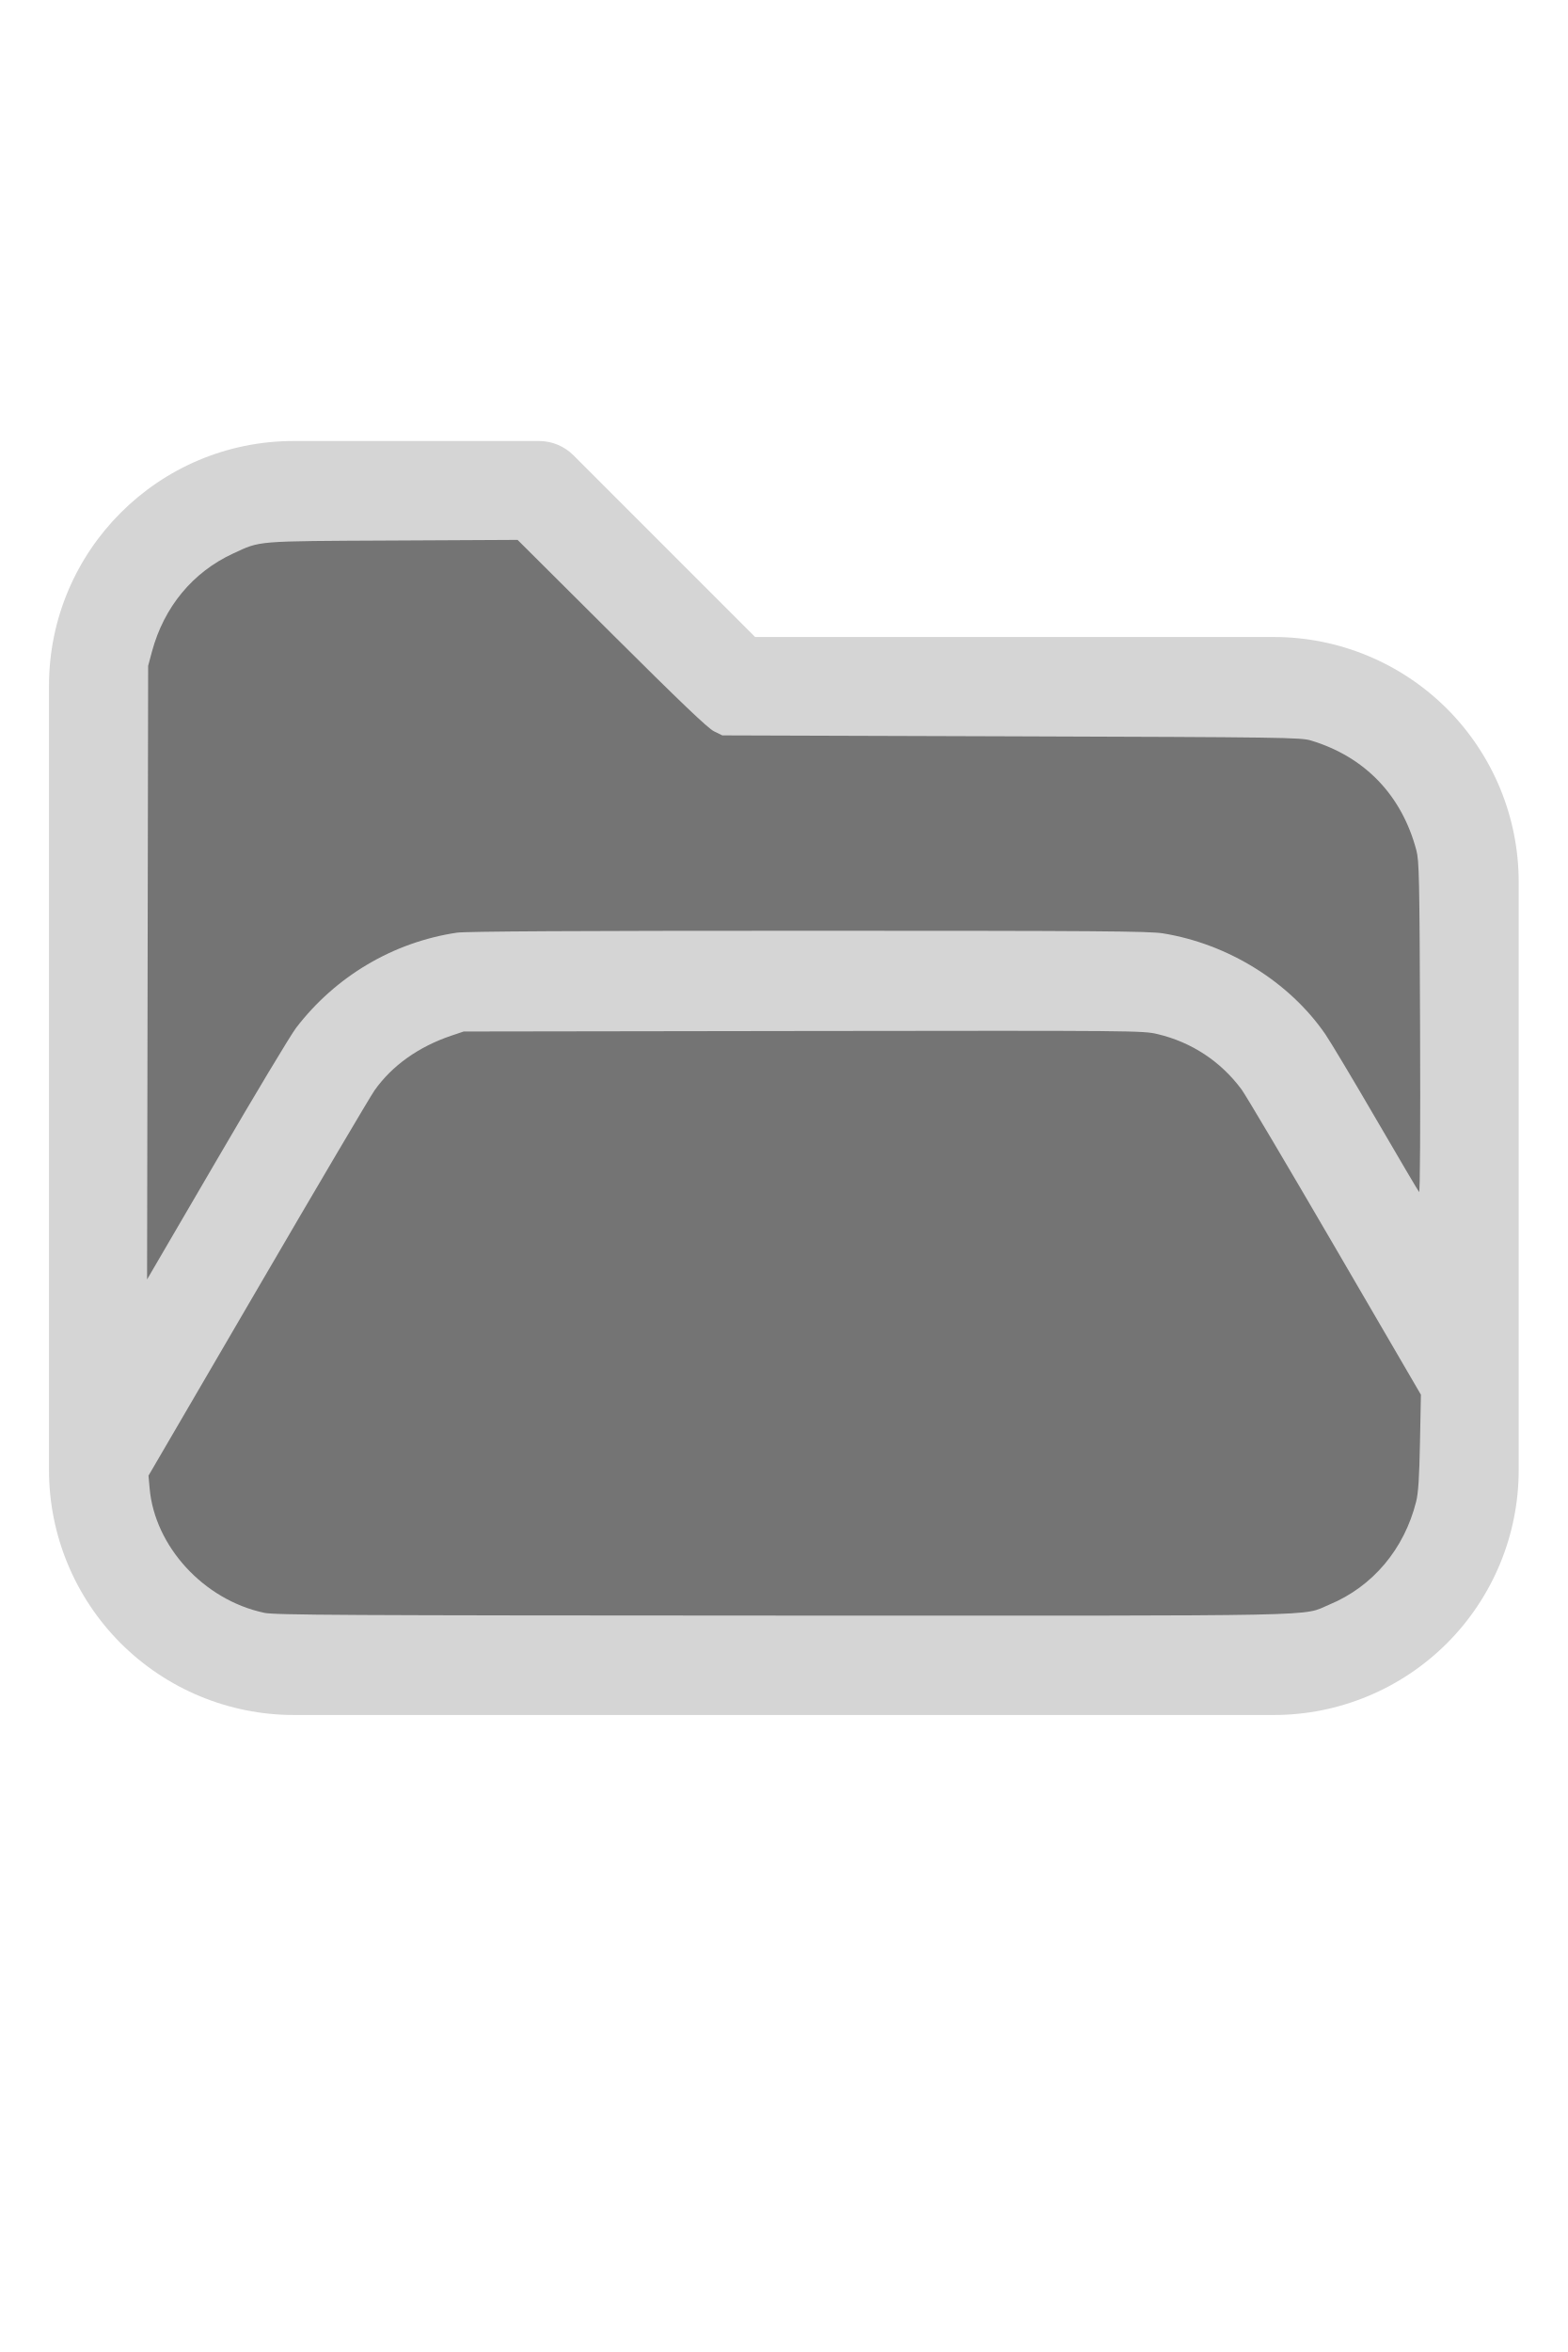
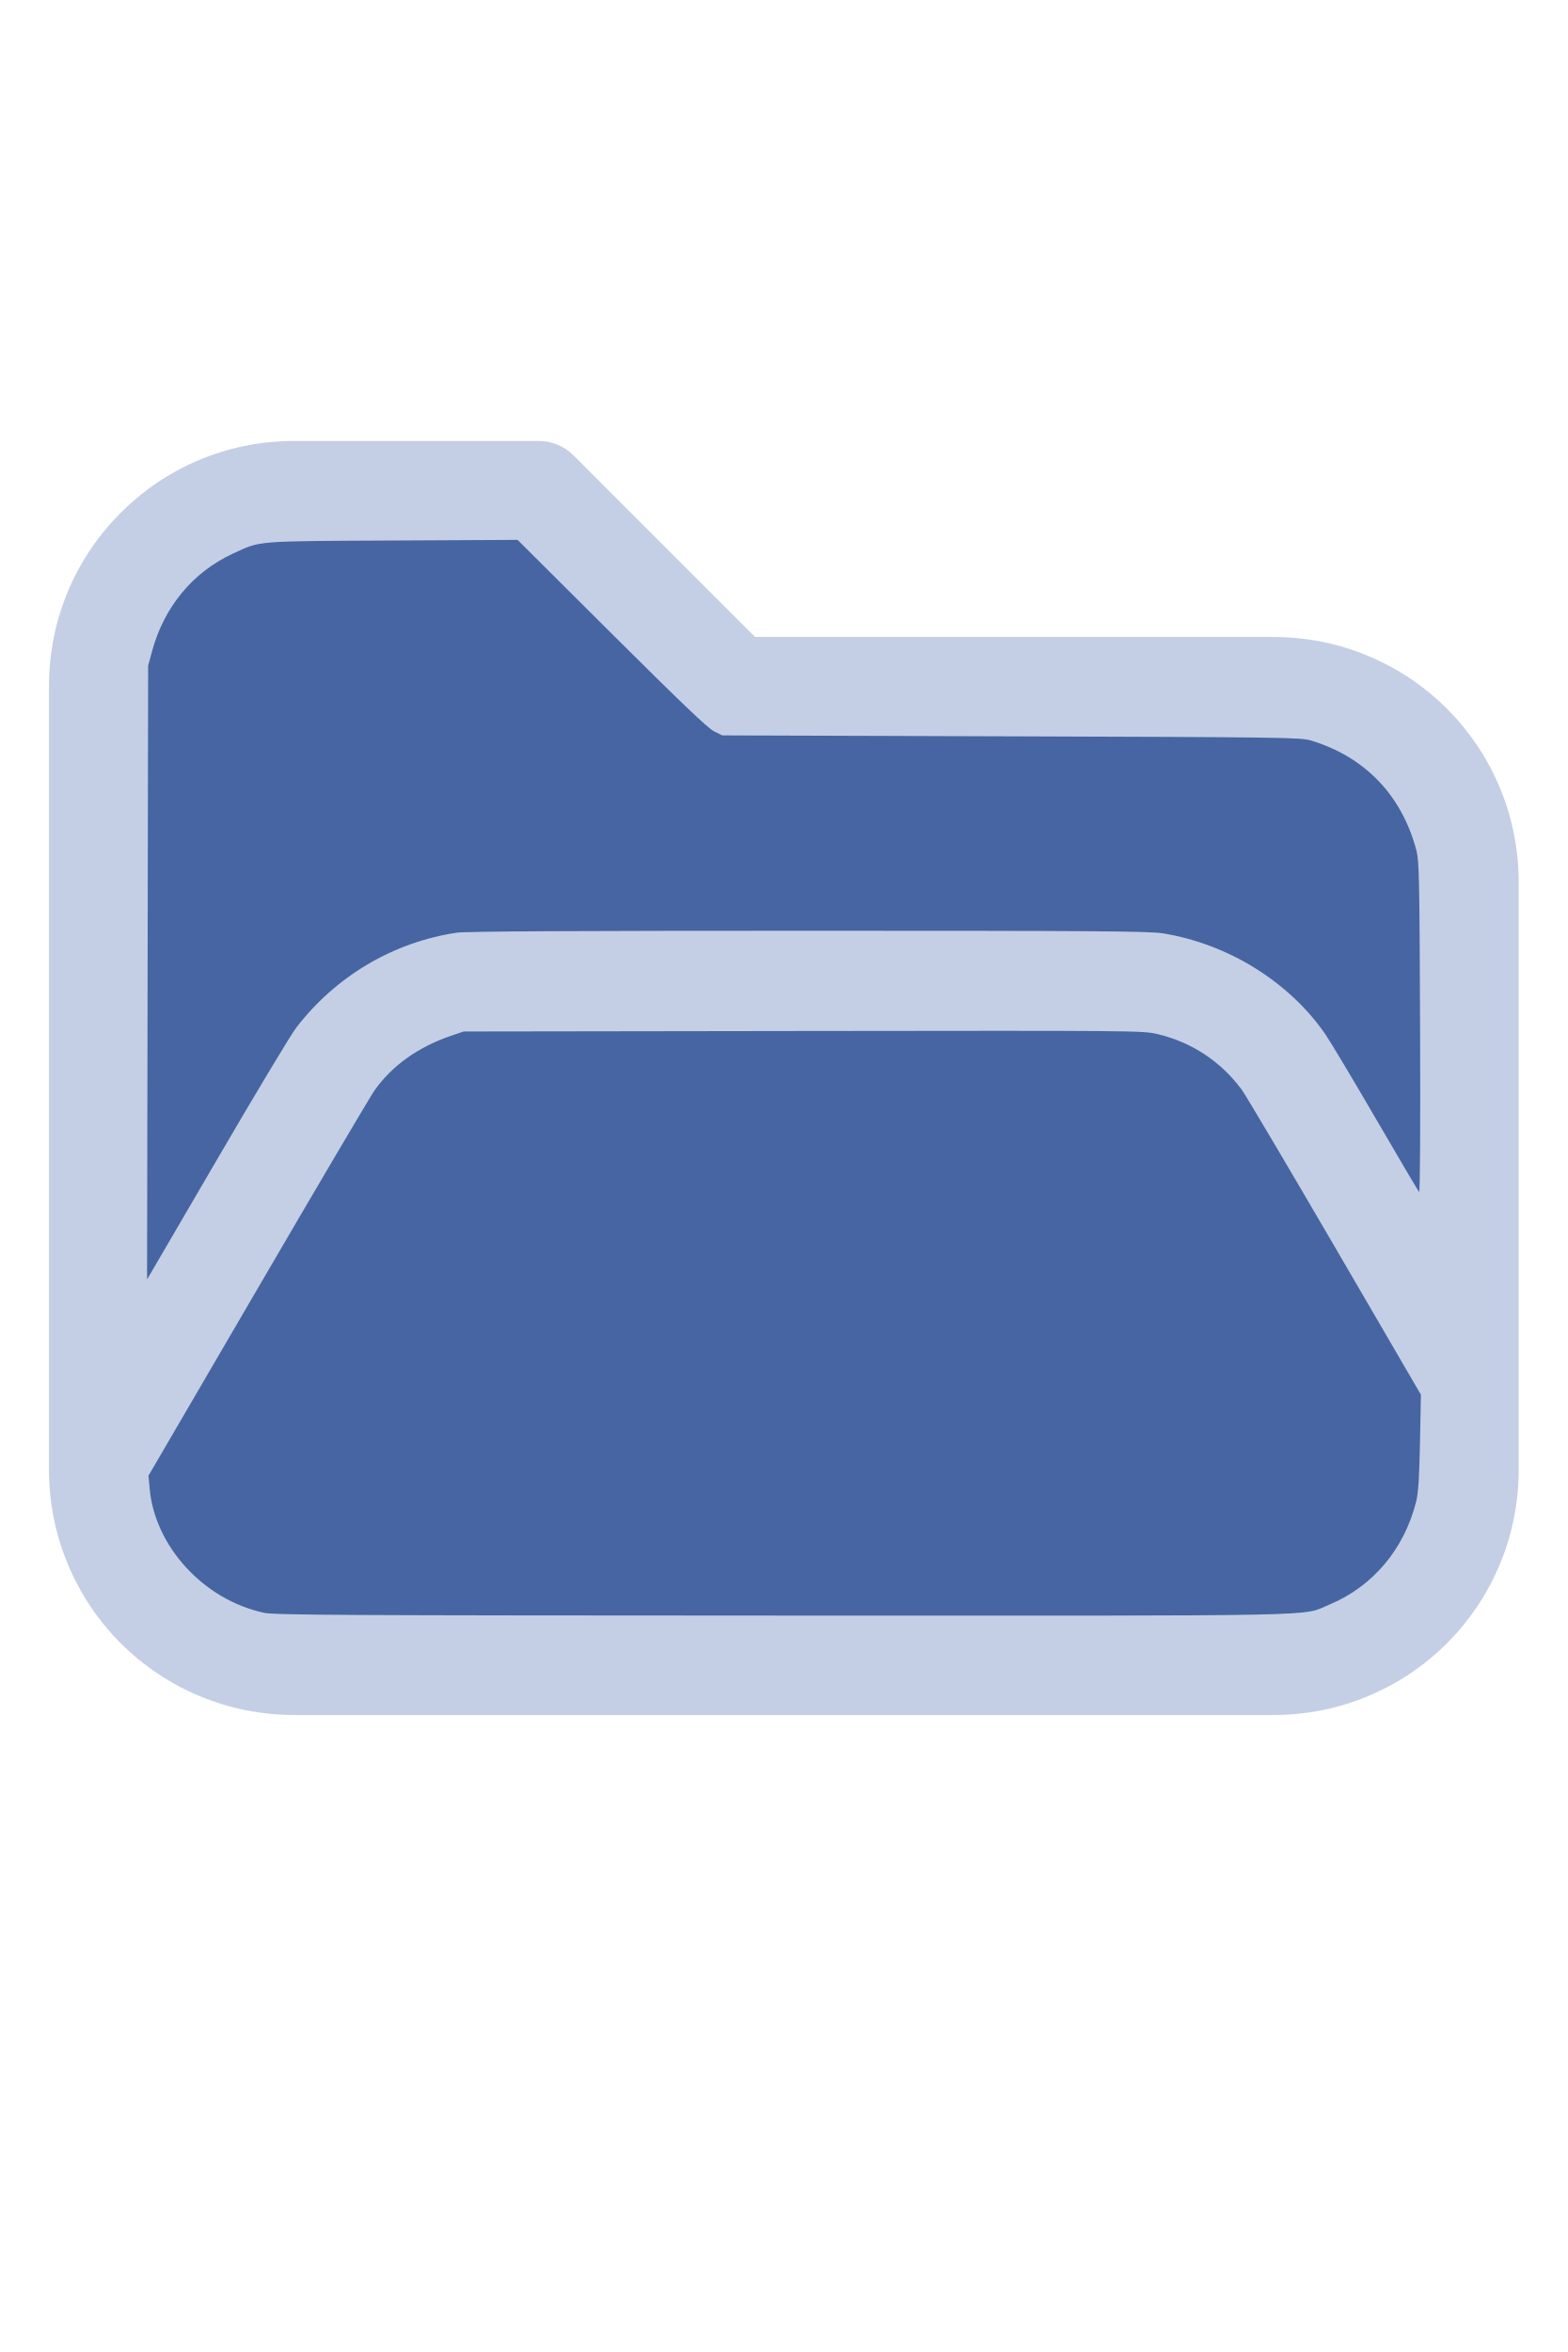
<svg xmlns="http://www.w3.org/2000/svg" version="1.1" width="16" height="24" viewBox="0 0 32 32" xml:space="preserve">
-   <g style="fill:#D5D5D5;">
+   <g style="fill:#C4CFE5;">
    <path d="M1,5.998l0,16.002c-0,1.326 0.527,2.598 1.464,3.536c0.938,0.937 2.21,1.464 3.536,1.464c5.322,0 14.678,-0 20,0c1.326,0 2.598,-0.527 3.536,-1.464c0.937,-0.938 1.464,-2.21 1.464,-3.536c0,-3.486 0,-8.514 0,-12c0,-1.326 -0.527,-2.598 -1.464,-3.536c-0.938,-0.937 -2.21,-1.464 -3.536,-1.464c-0,0 -10.586,0 -10.586,0c0,-0 -3.707,-3.707 -3.707,-3.707c-0.187,-0.188 -0.442,-0.293 -0.707,-0.293l-5.002,0c-2.76,0 -4.998,2.238 -4.998,4.998Zm28,14.415l-3.456,-5.925c-0.538,-0.921 -1.524,-1.488 -2.591,-1.488c-0,0 -12.905,0 -12.906,0c-1.067,0 -2.053,0.567 -2.591,1.488l-4.453,7.635c0.03,0.751 0.342,1.465 0.876,1.998c0.562,0.563 1.325,0.879 2.121,0.879l20,0c0.796,0 1.559,-0.316 2.121,-0.879c0.563,-0.562 0.879,-1.325 0.879,-2.121l0,-1.587Zm0,-3.969l0,-6.444c0,-0.796 -0.316,-1.559 -0.879,-2.121c-0.562,-0.563 -1.325,-0.879 -2.121,-0.879c-7.738,0 -11,0 -11,0c-0.265,0 -0.52,-0.105 -0.707,-0.293c-0,0 -3.707,-3.707 -3.707,-3.707c-0,0 -4.588,0 -4.588,0c-1.656,0 -2.998,1.342 -2.998,2.998l0,12.16l2.729,-4.677c0.896,-1.536 2.54,-2.481 4.318,-2.481c3.354,0 9.552,0 12.906,0c1.778,0 3.422,0.945 4.318,2.481l1.729,2.963Z" />
  </g>
-   <g style="fill:#747474;stroke-width:0;">
+   <g style="fill:#4665A2;stroke-width:0;">
    <path d="M 5.388,24.913 C 4.16,24.651 3.157,23.559 3.054,22.371 L 3.031,22.116 5.261,18.294 C 6.487,16.191 7.56,14.373 7.645,14.253 8.004,13.746 8.542,13.363 9.21,13.137 l 0.255,-0.086 6.929,-0.01 c 6.805,-0.009 6.935,-0.008 7.234,0.063 0.696,0.165 1.29,0.557 1.715,1.13 0.082,0.11 0.939,1.557 1.905,3.215 l 1.756,3.014 -0.019,0.972 c -0.014,0.725 -0.034,1.032 -0.078,1.209 -0.243,0.971 -0.887,1.735 -1.772,2.103 -0.588,0.244 0.247,0.227 -11.162,0.224 -9.028,-0.003 -10.364,-0.01 -10.586,-0.057 z" />
    <path d="M 3.013,11.85 3.024,5.588 3.102,5.297 C 3.348,4.386 3.936,3.676 4.757,3.297 5.329,3.033 5.181,3.045 8.013,3.031 l 2.552,-0.013 1.919,1.911 c 1.404,1.398 1.964,1.933 2.089,1.995 l 0.171,0.084 5.898,0.019 c 5.553,0.018 5.91,0.023 6.116,0.085 1.102,0.332 1.857,1.118 2.154,2.244 0.056,0.214 0.064,0.564 0.075,3.622 0.008,2.032 -5.42e-4,3.371 -0.02,3.349 -0.018,-0.02 -0.414,-0.691 -0.88,-1.492 -0.466,-0.801 -0.931,-1.578 -1.033,-1.727 -0.736,-1.069 -1.984,-1.844 -3.316,-2.06 -0.28,-0.045 -1.345,-0.053 -7.239,-0.053 -4.714,-1.09e-4 -6.993,0.012 -7.172,0.039 -1.3,0.193 -2.477,0.89 -3.284,1.944 -0.108,0.141 -0.836,1.353 -1.618,2.695 L 3.002,18.111 Z" />
  </g>
</svg>
